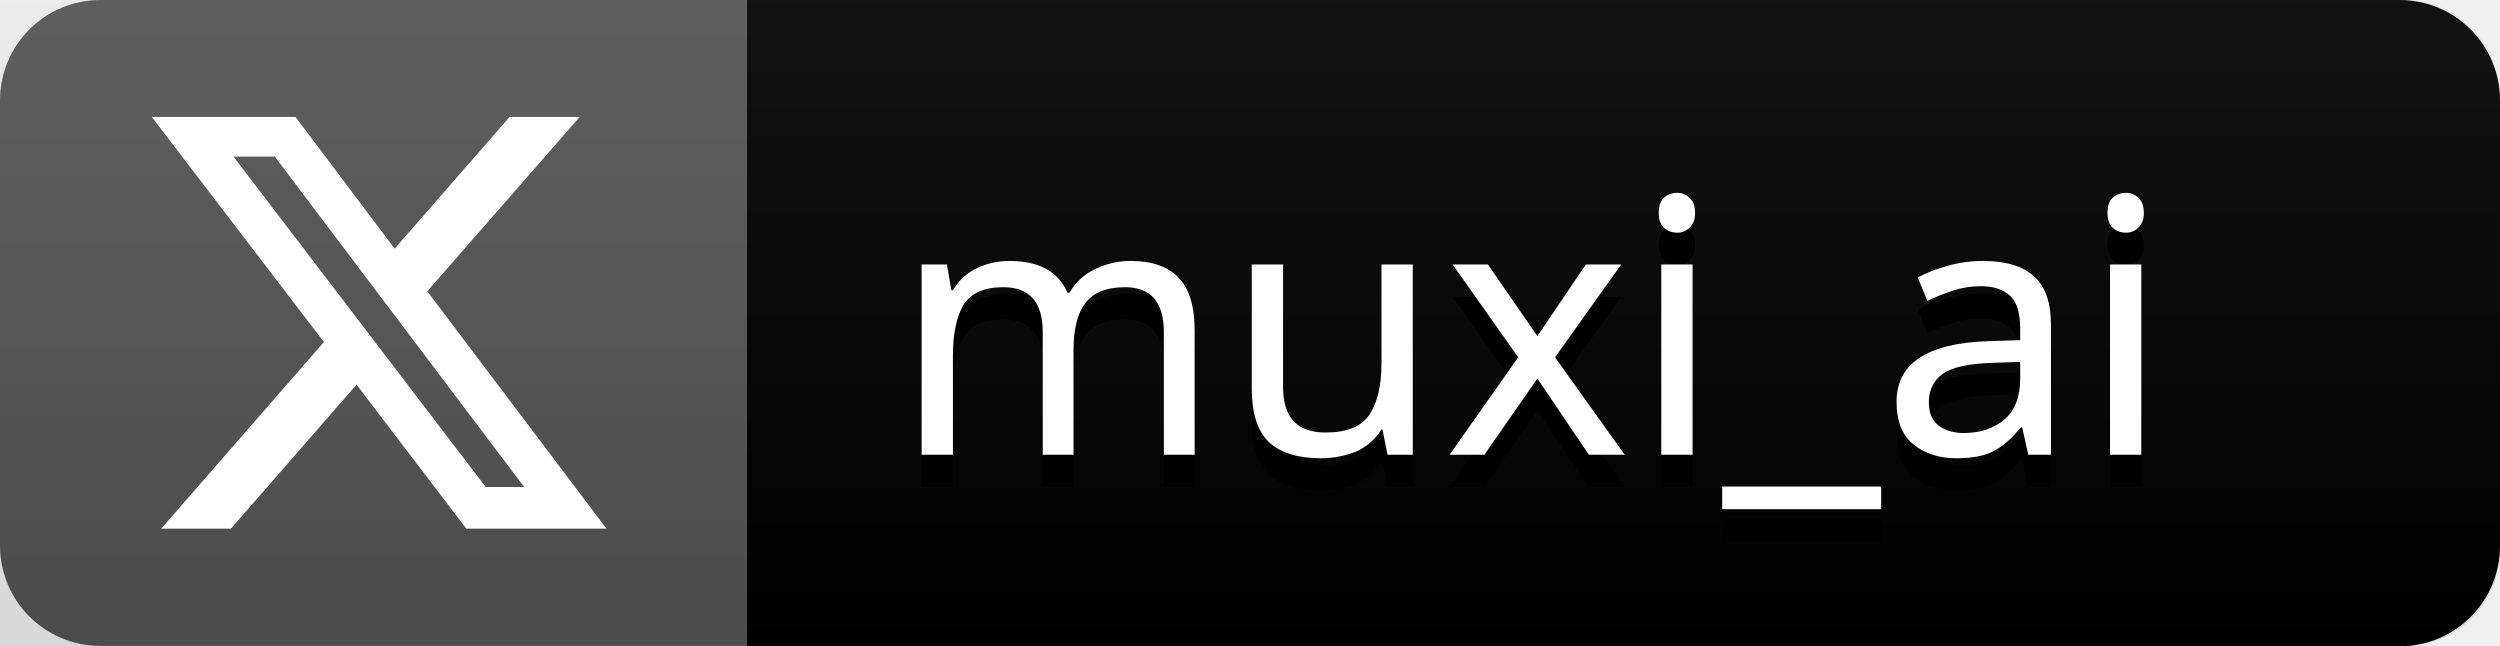
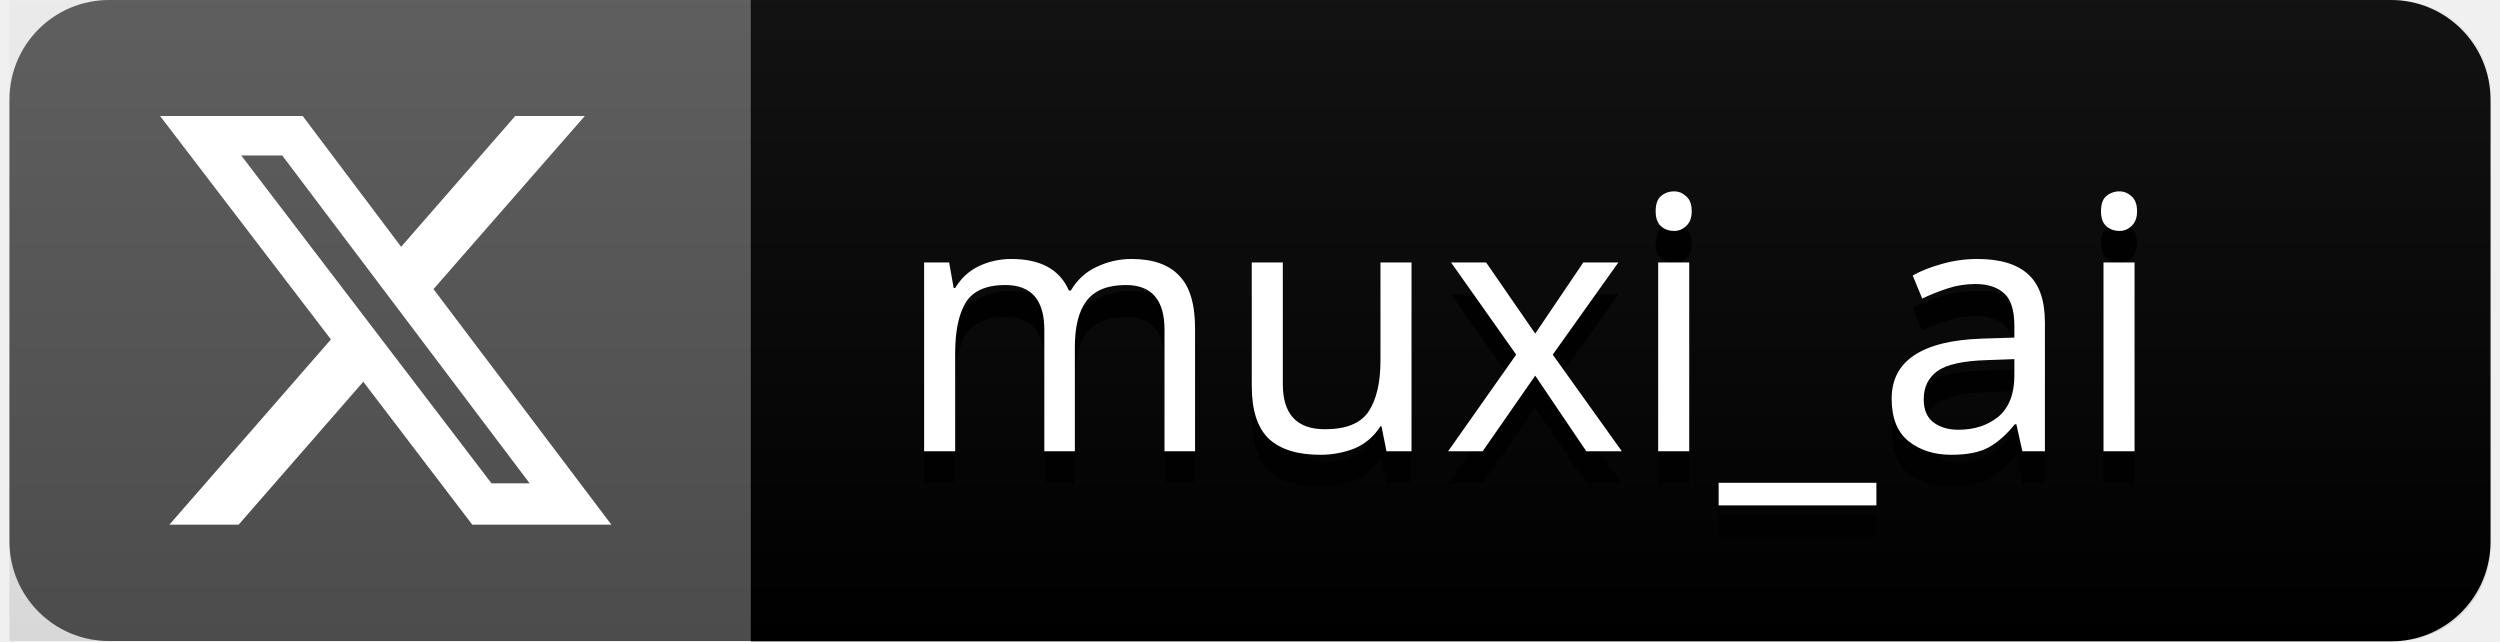
- <svg xmlns="http://www.w3.org/2000/svg" viewBox="0 0 77.41 20">
+ <svg xmlns="http://www.w3.org/2000/svg" viewBox="0 0 77.41 20" width="78" height="20">
  <linearGradient id="a" gradientTransform="matrix(93 0 0 -20 19227.76 5080.74)" gradientUnits="userSpaceOnUse" x1="-206.33" x2="-206.33" y1="254.04" y2="253.04">
    <stop offset="0" stop-color="#bbb" stop-opacity=".1" />
    <stop offset="1" stop-opacity=".1" />
  </linearGradient>
  <path d="m23.52 20h-20.41c-1.72 0-3.11-1.39-3.11-3.11v-13.78c0-1.72 1.39-3.11 3.11-3.11h20.41" fill="#555" />
  <path d="m23.13 0h51.17c1.72 0 3.11 1.39 3.11 3.11v13.79c0 1.72-1.39 3.11-3.1 3.11h-51.18" fill="#000000" />
  <path d="m0 0h74.45c1.64 0 2.96 1.33 2.96 2.96v14.08c0 1.64-1.33 2.96-2.96 2.96h-74.45" fill="url(#a)" />
  <text fill="#010101" font-family="Verdana, Verdana" font-size="11" transform="translate(27.6 15.08)">
    <tspan x="0" y="0">muxi_ai</tspan>
  </text>
  <g fill="#fff">
    <text font-family="Verdana, Verdana" font-size="11" transform="translate(27.6 14.08)">
      <tspan x="0" y="0">muxi_ai</tspan>
    </text>
    <path d="m15.79 3.62h2.16l-4.72 5.4 5.55 7.35h-4.34l-3.4-4.46-3.89 4.46h-2.16l5.04-5.78-5.33-6.97h4.45l3.07 4.08 3.56-4.08zm-.76 11.46h1.2l-7.72-10.23h-1.28l7.81 10.23z" />
  </g>
</svg>
